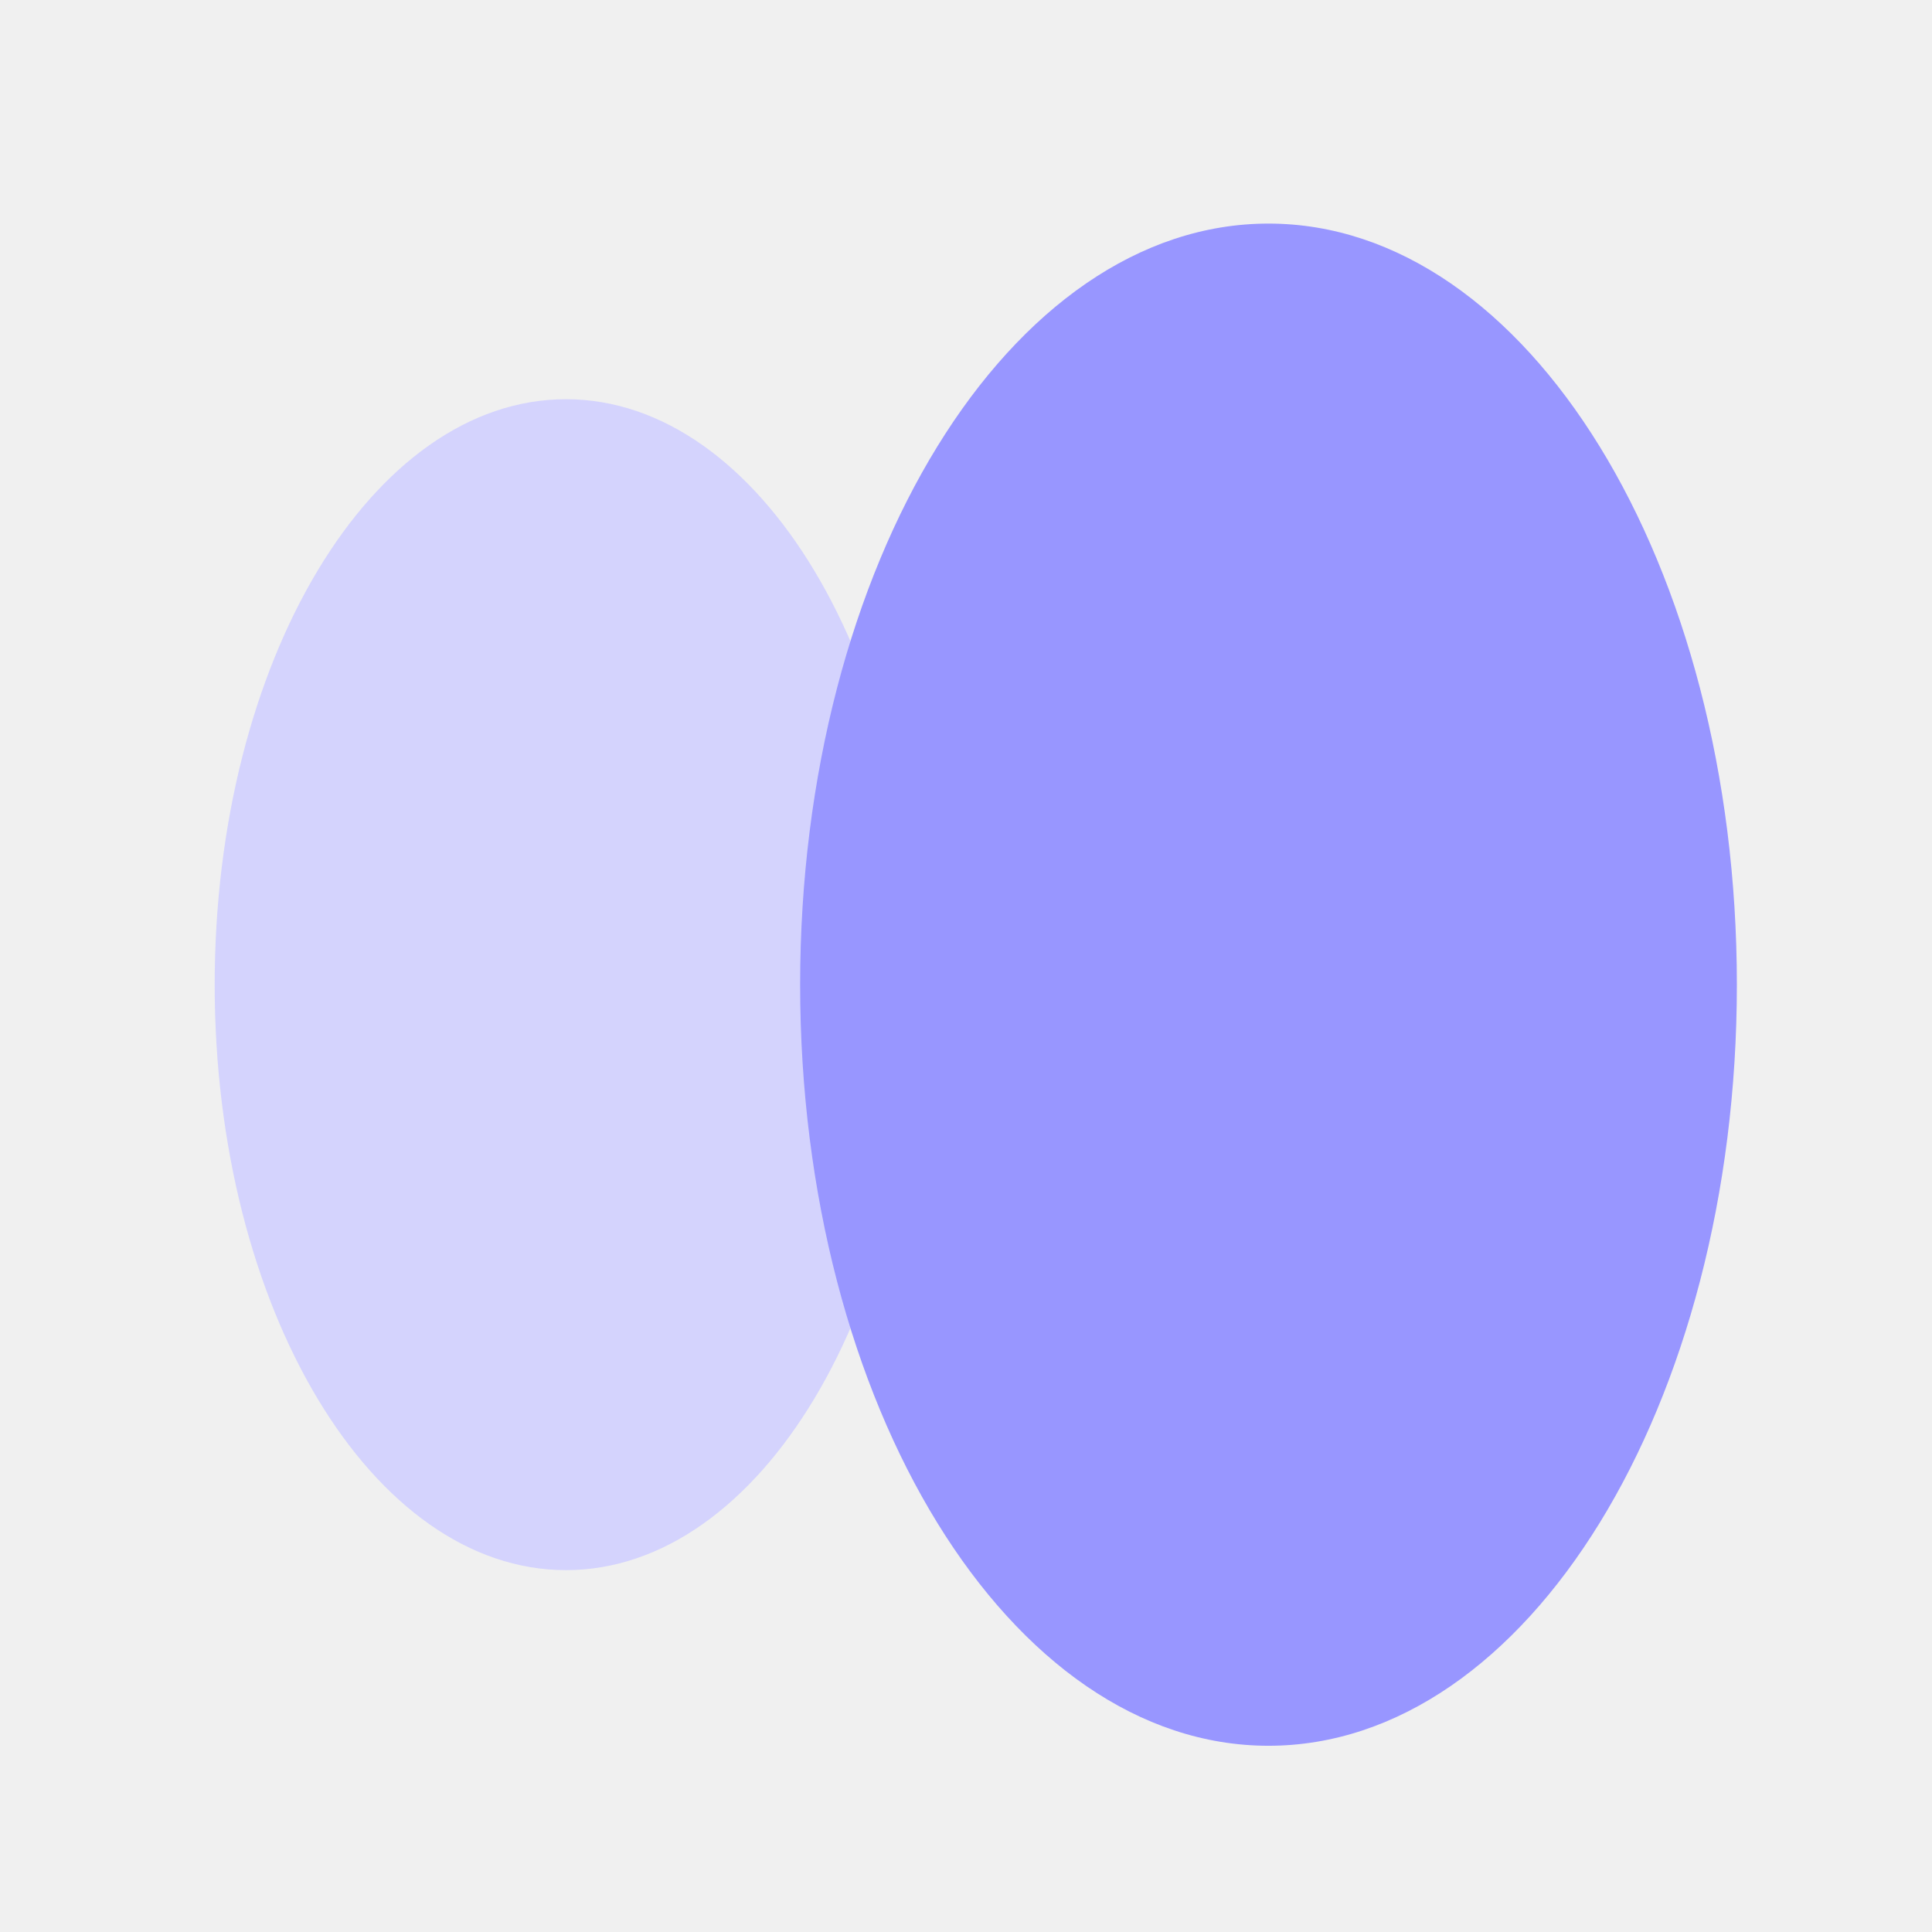
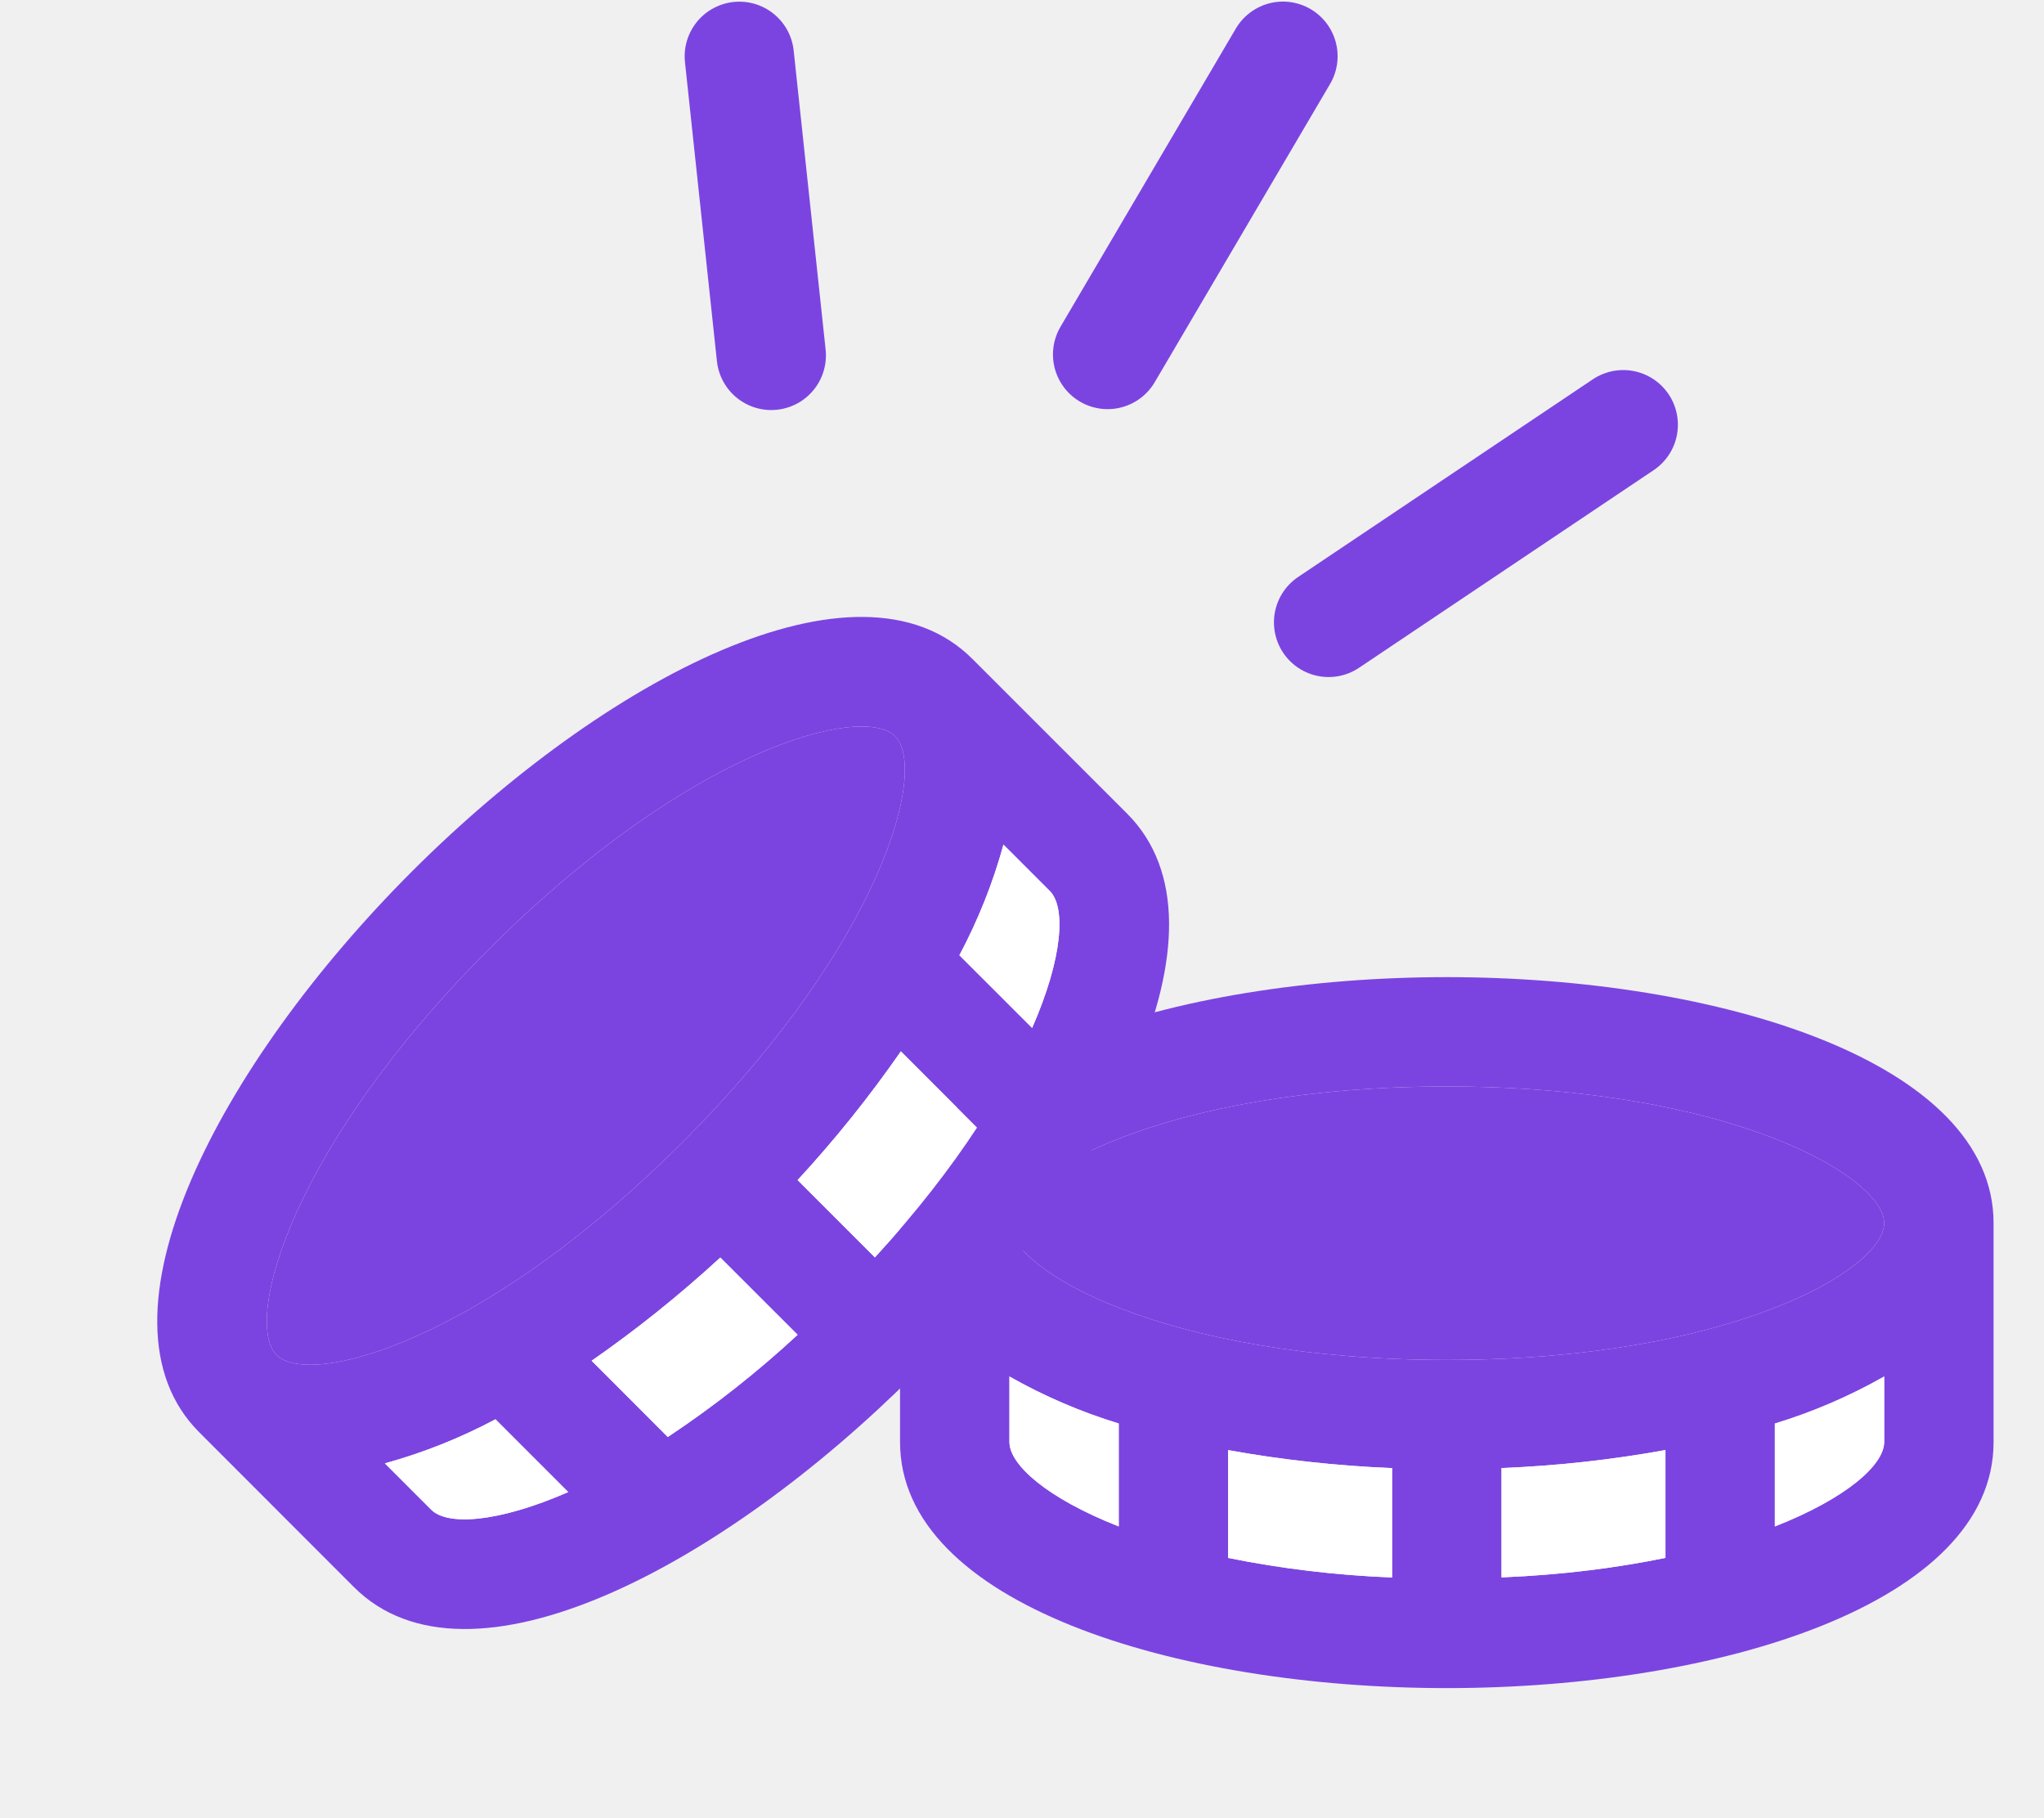
- <svg xmlns="http://www.w3.org/2000/svg" width="33" height="33" viewBox="0 0 33 33" fill="none">
-   <path d="M9.667 26.819C12.98 26.819 15.667 22.342 15.667 16.819C15.667 11.296 12.98 6.819 9.667 6.819C6.353 6.819 3.667 11.296 3.667 16.819C3.667 22.342 6.353 26.819 9.667 26.819Z" fill="#D4D3FD" />
-   <mask id="mask0_28_1094" style="mask-type:luminance" maskUnits="userSpaceOnUse" x="-16" y="0" width="65" height="33">
-     <path d="M48.667 0.819H-15.333V32.819H48.667V0.819Z" fill="white" />
-   </mask>
-   <g mask="url(#mask0_28_1094)">
-     <path d="M21.667 29.819C26.085 29.819 29.667 23.999 29.667 16.819C29.667 9.64 26.085 3.819 21.667 3.819C17.248 3.819 13.667 9.64 13.667 16.819C13.667 23.999 17.248 29.819 21.667 29.819Z" fill="#9896FF" />
-   </g>
+ <svg xmlns="http://www.w3.org/2000/svg" width="27" height="24" viewBox="0 0 27 24" fill="none">
+   <path d="M19.111 12.904C15.522 12.904 11.889 14.02 11.889 16.154V19.043C11.889 21.176 15.522 22.293 19.111 22.293C22.701 22.293 26.334 21.176 26.334 19.043V16.154C26.334 14.02 22.701 12.904 19.111 12.904ZM13.334 19.043V18.178C13.791 18.437 14.275 18.645 14.778 18.799V20.158C13.831 19.786 13.334 19.344 13.334 19.043ZM22 19.149V20.573C21.374 20.702 20.652 20.797 19.834 20.831V19.387C20.561 19.358 21.284 19.279 22 19.149ZM18.389 20.832C17.661 20.804 16.937 20.718 16.223 20.574V19.15C16.915 19.276 17.647 19.357 18.389 19.388V20.832ZM23.445 20.158V18.799C23.948 18.646 24.432 18.437 24.889 18.178V19.043C24.889 19.344 24.393 19.786 23.445 20.158ZM19.111 17.959C15.372 17.959 13.334 16.767 13.334 16.154C13.334 15.54 15.372 14.348 19.111 14.348C22.85 14.348 24.889 15.54 24.889 16.154C24.889 16.767 22.85 17.959 19.111 17.959Z" fill="#7B44E1" />
+   <path d="M18.389 20.832C17.661 20.804 16.937 20.718 16.223 20.574V19.15C16.915 19.276 17.647 19.357 18.389 19.388V20.832Z" fill="white" />
+   <path d="M22 19.149V20.573C21.374 20.702 20.652 20.797 19.834 20.831V19.387C20.561 19.358 21.284 19.279 22 19.149Z" fill="white" />
+   <path d="M23.445 20.158V18.799C23.948 18.646 24.432 18.437 24.889 18.178V19.043C24.889 19.344 24.393 19.786 23.445 20.158Z" fill="white" />
+   <path d="M13.334 19.043V18.178C13.791 18.437 14.275 18.645 14.778 18.799V20.158C13.831 19.786 13.334 19.344 13.334 19.043Z" fill="white" />
+   <path d="M19.111 17.959C15.372 17.959 13.334 16.767 13.334 16.154C13.334 15.54 15.372 14.348 19.111 14.348C22.85 14.348 24.889 15.54 24.889 16.154C24.889 16.767 22.85 17.959 19.111 17.959Z" fill="#7B44E1" />
+   <path d="M9.766 0.744L10.188 4.693" stroke="#7B44E1" stroke-width="1.444" stroke-linecap="round" />
+   <path d="M17.55 8.219L21.442 5.609" stroke="#7B44E1" stroke-width="1.444" stroke-linecap="round" />
+   <path d="M14.631 4.681L16.947 0.743" stroke="#7B44E1" stroke-width="1.444" stroke-linecap="round" />
+   <path d="M5.44 11.51C2.902 14.048 1.123 17.407 2.632 18.915L4.674 20.958C6.183 22.467 9.541 20.687 12.079 18.149C14.617 15.611 16.397 12.253 14.888 10.744L12.845 8.702C11.337 7.193 7.979 8.972 5.44 11.51ZM5.696 19.937L5.084 19.325C5.591 19.185 6.081 18.99 6.545 18.743L7.506 19.704C6.573 20.111 5.909 20.15 5.696 19.937ZM11.9 13.884L12.906 14.891C12.555 15.425 12.111 16.002 11.557 16.605L10.536 15.584C11.029 15.05 11.485 14.482 11.9 13.884ZM10.536 17.627C10.002 18.122 9.428 18.574 8.821 18.977L7.815 17.97C8.393 17.569 8.968 17.11 9.515 16.607L10.536 17.627ZM13.634 13.575L12.673 12.615C12.92 12.151 13.116 11.661 13.255 11.154L13.867 11.766C14.08 11.979 14.042 12.643 13.634 13.575ZM9.015 15.085C6.371 17.729 4.087 18.328 3.653 17.894C3.219 17.46 3.818 15.175 6.462 12.532C9.106 9.888 11.39 9.289 11.824 9.723C12.258 10.156 11.659 12.441 9.015 15.085Z" fill="#7B44E1" />
+   <path d="M10.536 17.627C10.002 18.122 9.428 18.574 8.821 18.977L7.815 17.97C8.393 17.569 8.968 17.11 9.515 16.607L10.536 17.627Z" fill="white" />
+   <path d="M11.9 13.884L12.906 14.891C12.555 15.425 12.111 16.002 11.557 16.605L10.536 15.584C11.029 15.05 11.485 14.482 11.9 13.884Z" fill="white" />
+   <path d="M13.634 13.575L12.673 12.615C12.92 12.151 13.116 11.661 13.255 11.154L13.867 11.766C14.08 11.979 14.042 12.643 13.634 13.575Z" fill="white" />
+   <path d="M5.696 19.937L5.084 19.325C5.591 19.185 6.081 18.99 6.545 18.743L7.506 19.704C6.573 20.111 5.909 20.15 5.696 19.937Z" fill="white" />
+   <path d="M9.015 15.085C6.371 17.729 4.087 18.328 3.653 17.894C3.219 17.46 3.818 15.175 6.462 12.532C9.106 9.888 11.39 9.289 11.824 9.723C12.258 10.156 11.659 12.441 9.015 15.085Z" fill="#7B44E1" />
</svg>
